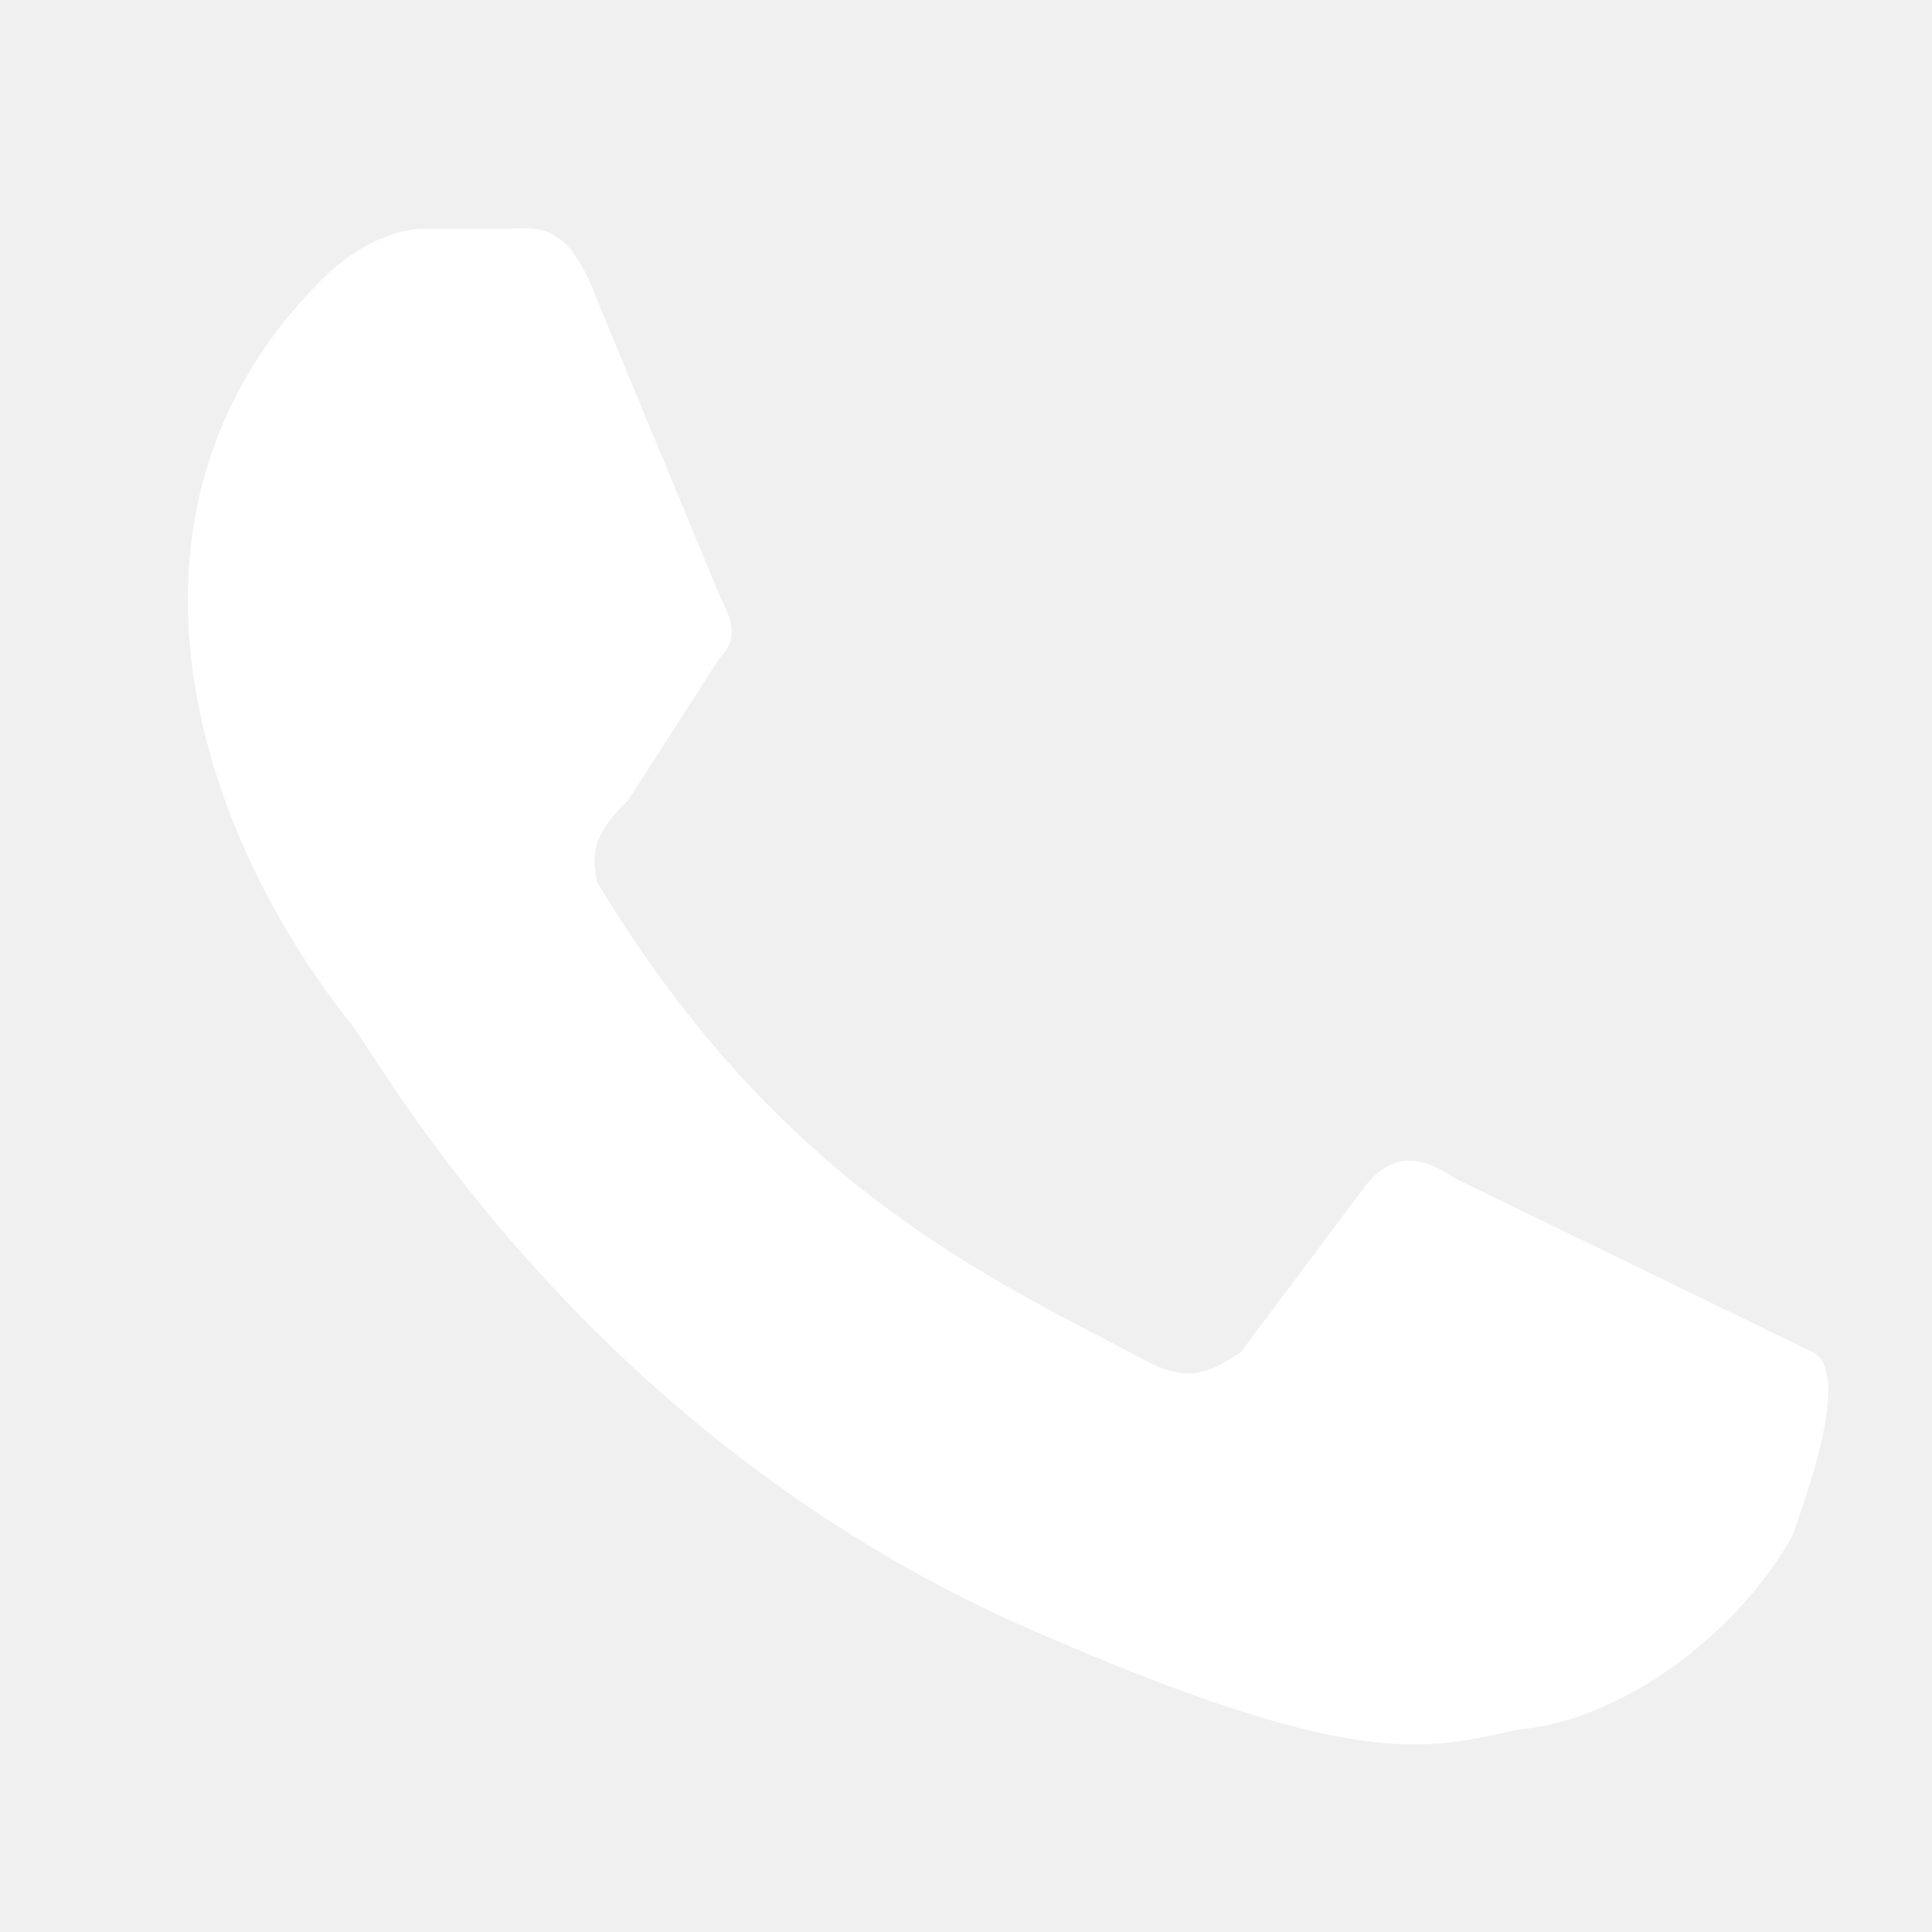
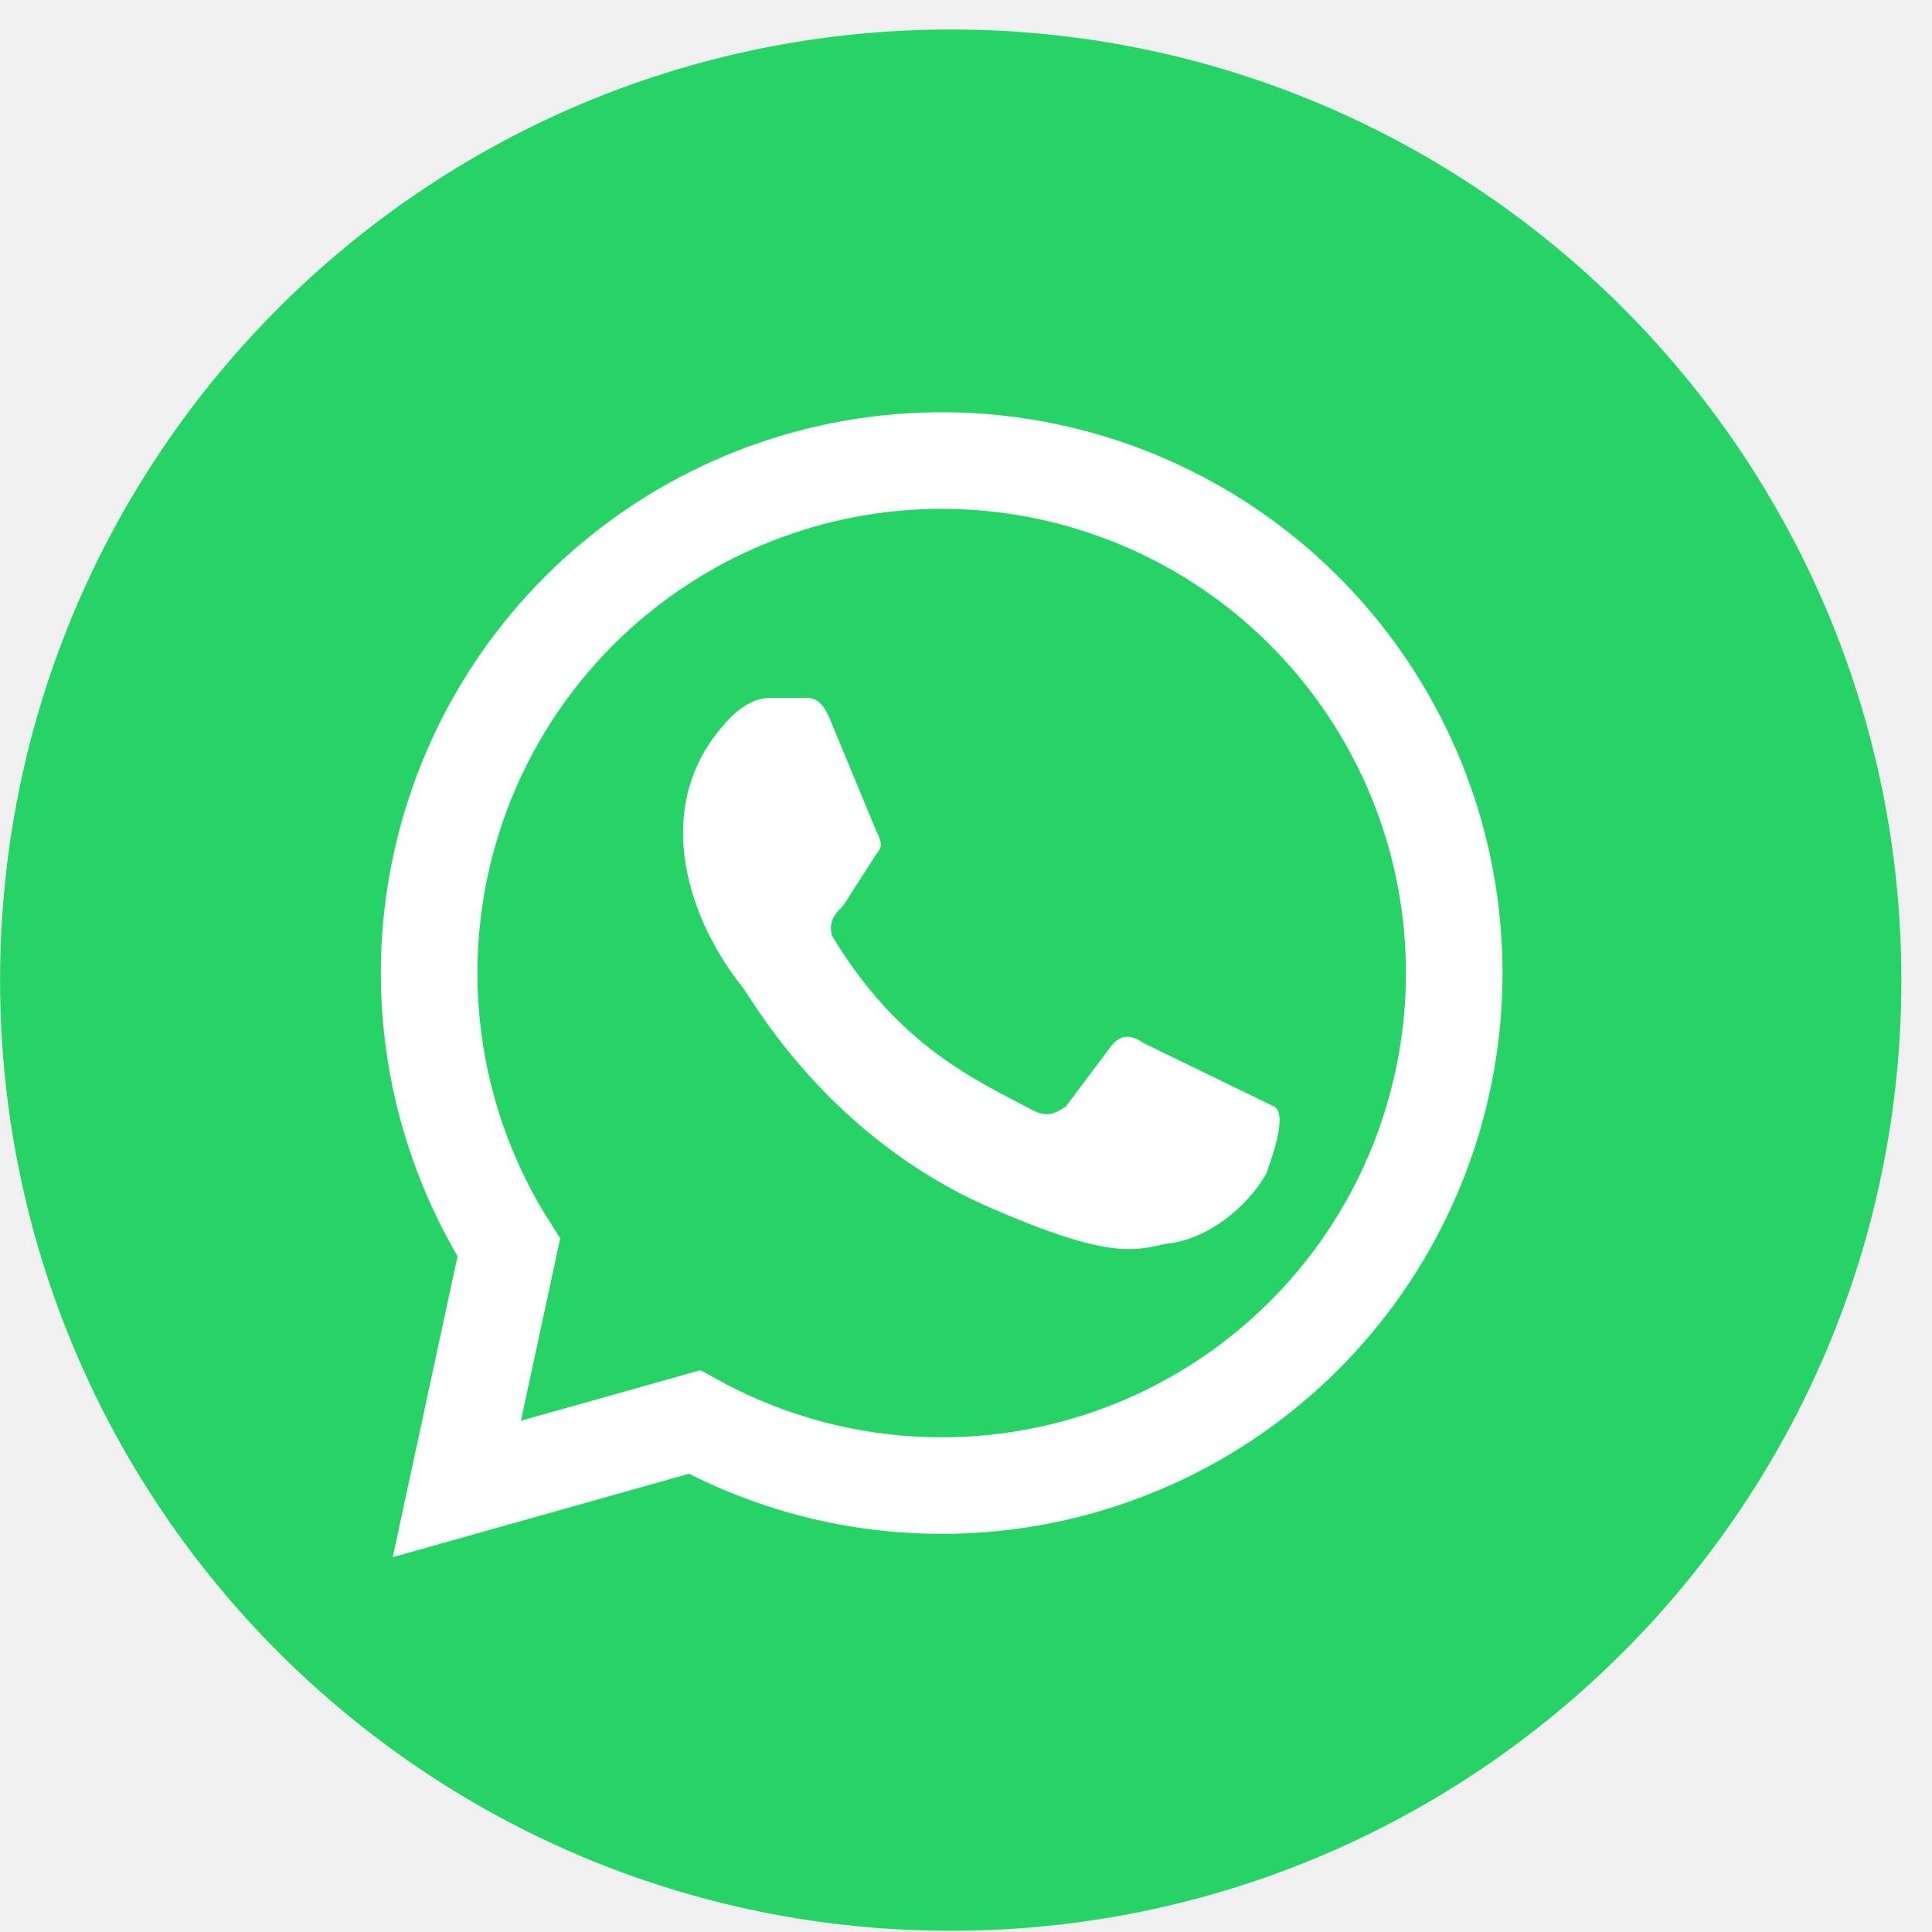
- <svg xmlns="http://www.w3.org/2000/svg" width="8" height="8" viewBox="0 0 8 8" fill="none">
-   <path d="M6.026 4.88C5.899 4.795 5.772 4.753 5.645 4.922L5.138 5.599C5.011 5.683 4.926 5.725 4.757 5.641C4.123 5.303 3.235 4.922 2.473 3.653C2.431 3.484 2.516 3.399 2.6 3.315L2.981 2.723C3.066 2.638 3.023 2.554 2.981 2.469L2.473 1.243C2.347 0.904 2.22 0.947 2.093 0.947H1.755C1.67 0.947 1.501 0.989 1.332 1.158C0.401 2.088 0.782 3.399 1.458 4.245C1.585 4.414 2.431 5.937 4.25 6.74C5.603 7.333 5.899 7.248 6.28 7.163C6.745 7.121 7.21 6.74 7.422 6.36C7.464 6.233 7.675 5.683 7.506 5.599" fill="white" />
+ <svg xmlns="http://www.w3.org/2000/svg" width="22" height="22" viewBox="0 0 22 22" fill="none">
+   <g clip-path="url(#clip0_3083_1226)">
+     <rect x="0.001" y="0.336" width="21.65" height="21.65" rx="10.825" fill="#25D366" />
+     <path d="M5.202 16.955L5.794 14.206C5.033 13.005 4.736 11.569 4.959 10.165C5.182 8.761 5.909 7.487 7.005 6.582C8.1 5.677 9.489 5.202 10.909 5.247C12.33 5.293 13.685 5.855 14.72 6.828C15.756 7.802 16.401 9.119 16.534 10.534C16.667 11.949 16.279 13.364 15.443 14.514C14.607 15.663 13.38 16.468 11.993 16.777C10.606 17.086 9.154 16.879 7.908 16.193L5.202 16.955Z" fill="#25D366" stroke="white" stroke-width="1.1" />
+     <path d="M13.026 11.88C12.899 11.795 12.772 11.753 12.645 11.922L12.138 12.599C12.011 12.683 11.926 12.726 11.757 12.641C11.123 12.303 10.235 11.922 9.473 10.653C9.431 10.484 9.516 10.399 9.6 10.315L9.981 9.723C10.066 9.638 10.023 9.554 9.981 9.469L9.473 8.243C9.347 7.904 9.22 7.947 9.093 7.947H8.755C8.67 7.947 8.501 7.989 8.332 8.158C7.401 9.088 7.782 10.399 8.458 11.245C8.585 11.414 9.431 12.937 11.25 13.741C12.603 14.333 12.899 14.248 13.28 14.163C13.745 14.121 14.21 13.741 14.422 13.36C14.464 13.233 14.675 12.683 14.506 12.599" fill="white" />
+   </g>
+   <defs>
+     <clipPath id="clip0_3083_1226">
+       <rect width="21.653" height="21.653" fill="white" transform="translate(0 0.333984)" />
+     </clipPath>
+   </defs>
</svg>
